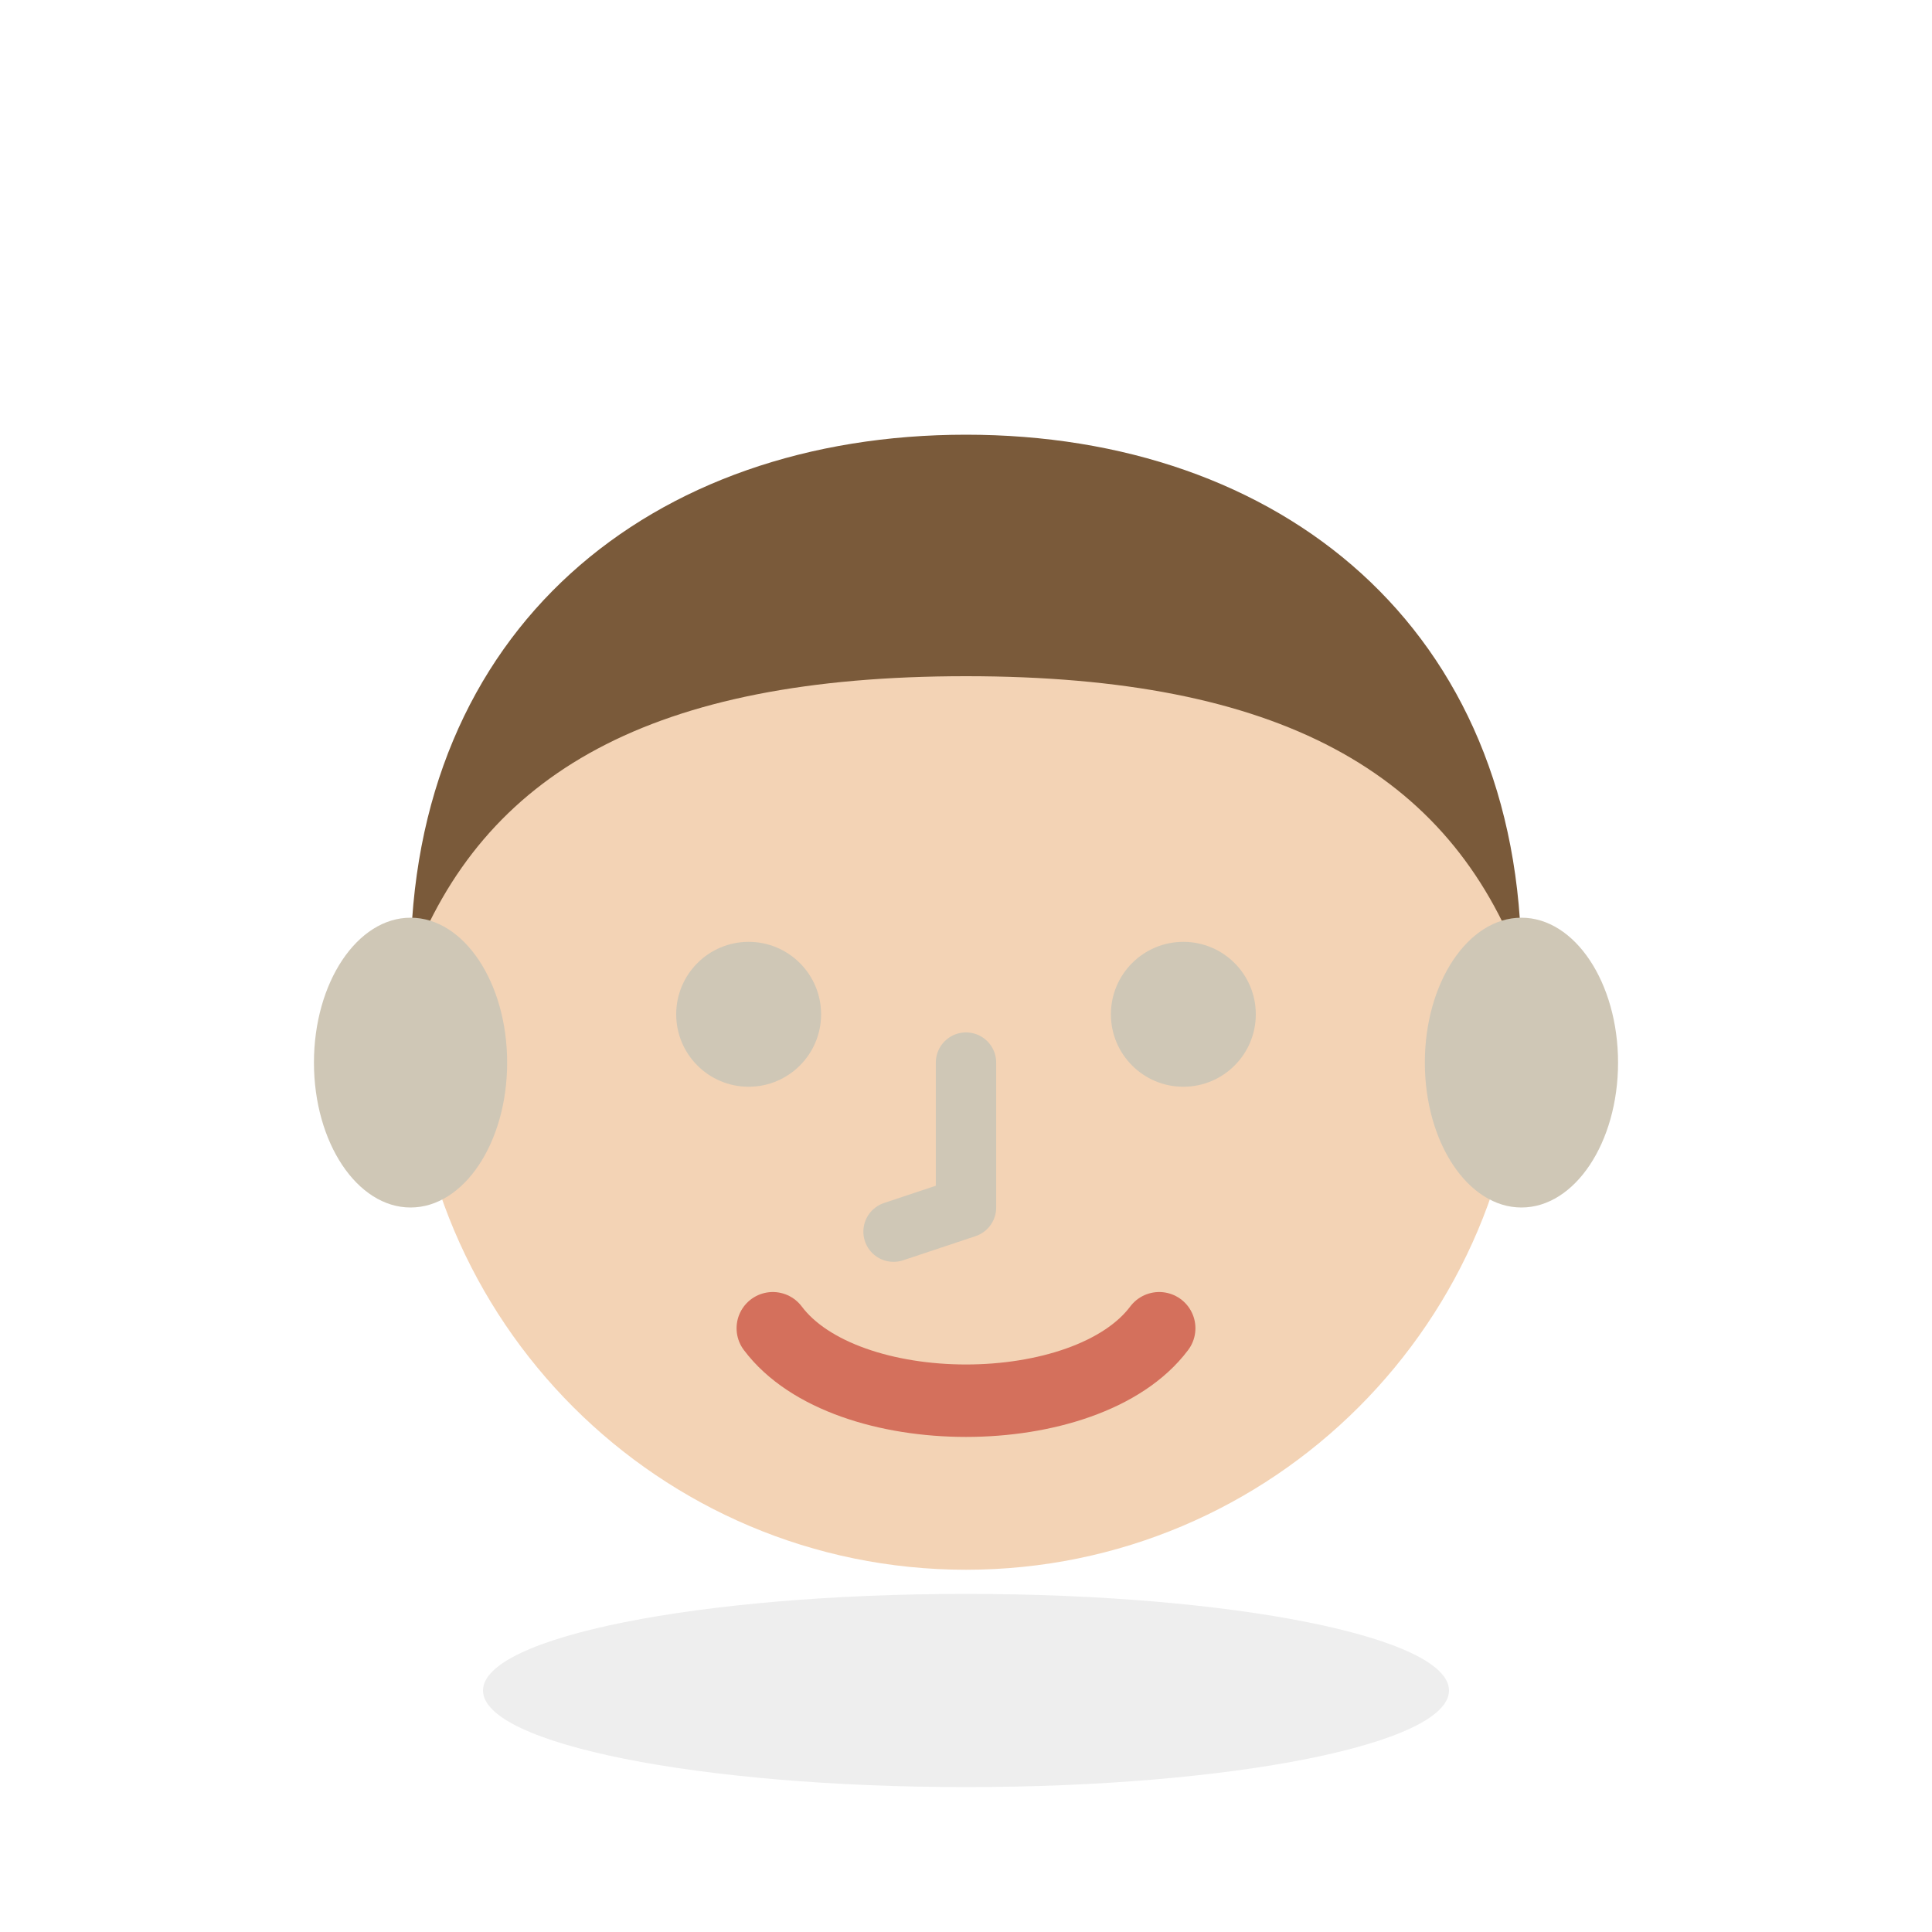
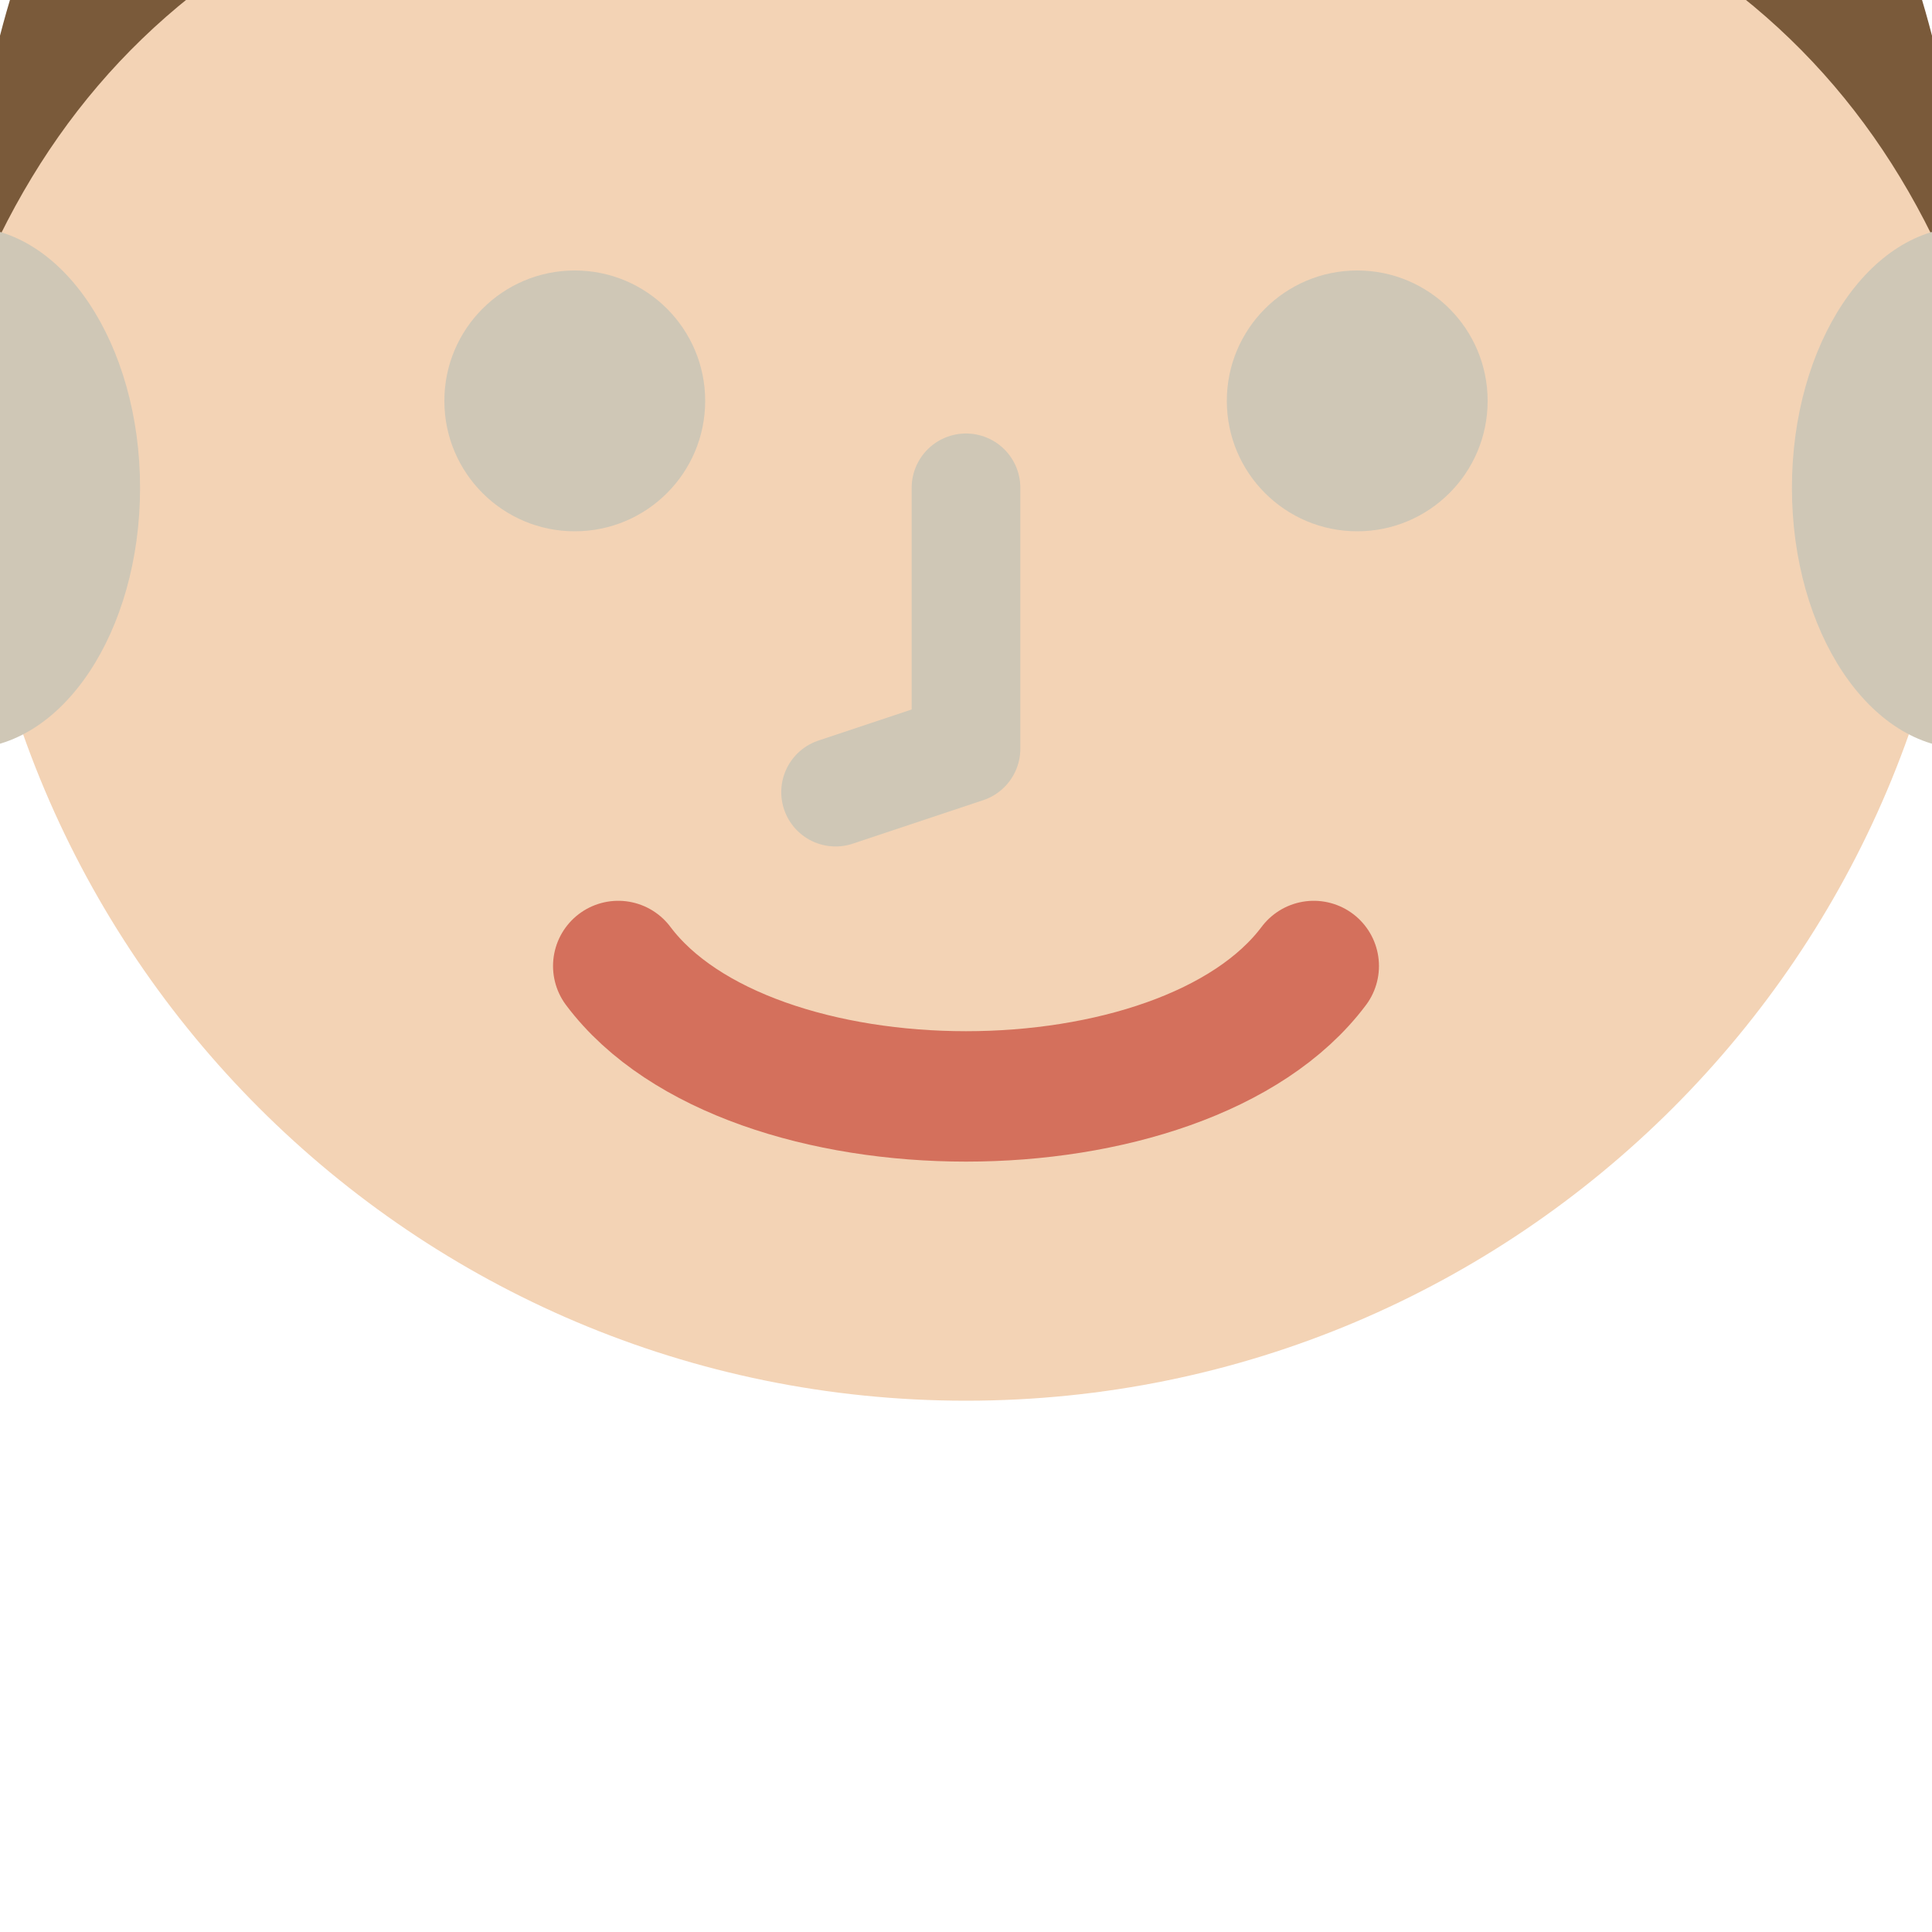
<svg xmlns="http://www.w3.org/2000/svg" viewBox="0 0 80 80" width="80" height="80" role="img" aria-label="입">
-   <ellipse cx="40" cy="70" rx="20" ry="4" fill="#000" opacity=".07" />
-   <circle cx="40" cy="42" r="23" fill="#F3D3B5" />
-   <path d="M17 40c0-14 10-22 23-22s23 8 23 22c-3-8-10-12-23-12S20 32 17 40z" fill="#7A5A3A" />
-   <ellipse cx="17" cy="44" rx="4" ry="6" fill="#CFC7B6" />
-   <ellipse cx="63" cy="44" rx="4" ry="6" fill="#CFC7B6" />
-   <circle cx="31" cy="42" r="3" fill="#CFC7B6" />
-   <circle cx="49" cy="42" r="3" fill="#CFC7B6" />
-   <path d="M40 44v6l-3 1" stroke="#CFC7B6" stroke-width="2.5" stroke-linecap="round" stroke-linejoin="round" fill="none" />
-   <path d="M32 55c3 4 13 4 16 0" stroke="#D4705C" stroke-width="3" stroke-linecap="round" fill="none" />
+   <g transform="translate(40 40) scale(1.8) translate(-40 -55)">
+     <circle cx="40" cy="42" r="23" fill="#F3D3B5" />
+     <path d="M17 40c0-14 10-22 23-22s23 8 23 22c-3-8-10-12-23-12S20 32 17 40z" fill="#7A5A3A" />
+     <ellipse cx="17" cy="44" rx="4" ry="6" fill="#CFC7B6" />
+     <ellipse cx="63" cy="44" rx="4" ry="6" fill="#CFC7B6" />
+     <circle cx="31" cy="42" r="3" fill="#CFC7B6" />
+     <circle cx="49" cy="42" r="3" fill="#CFC7B6" />
+     <path d="M40 44v6l-3 1" stroke="#CFC7B6" stroke-width="2.5" stroke-linecap="round" stroke-linejoin="round" fill="none" />
+     <path d="M32 55c3 4 13 4 16 0" stroke="#D4705C" stroke-width="3" stroke-linecap="round" fill="none" />
+   </g>
</svg>
